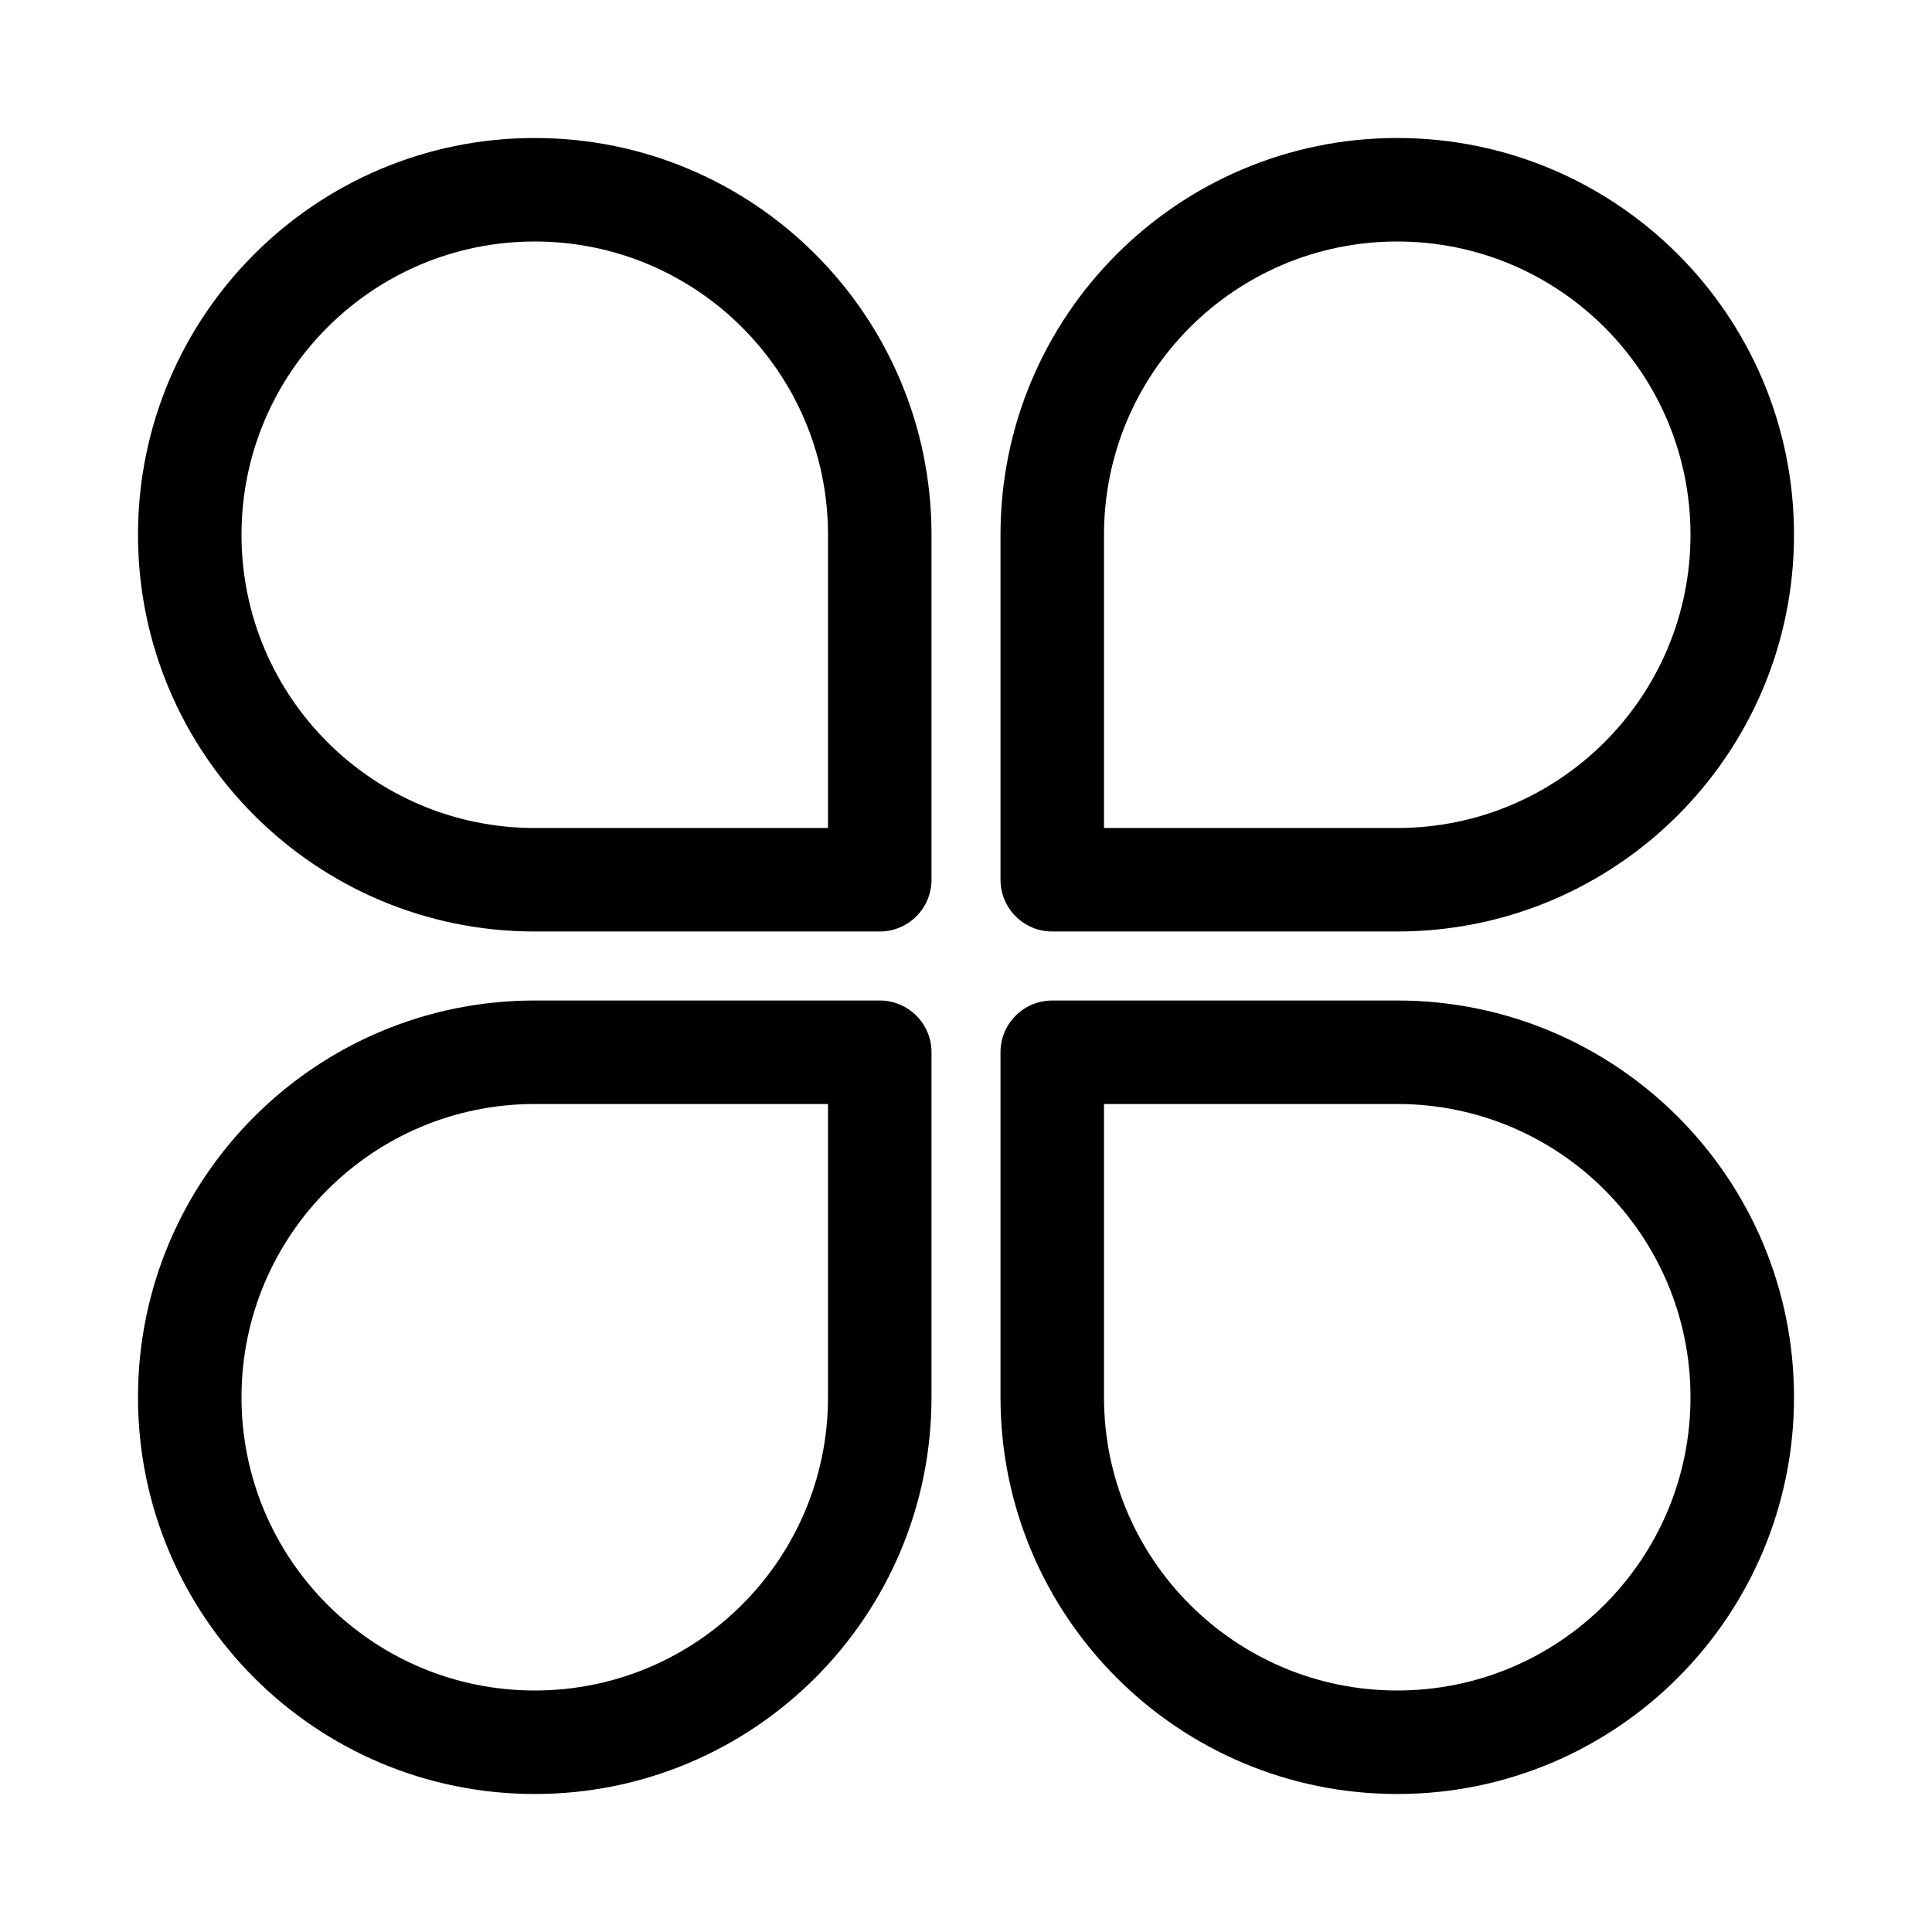
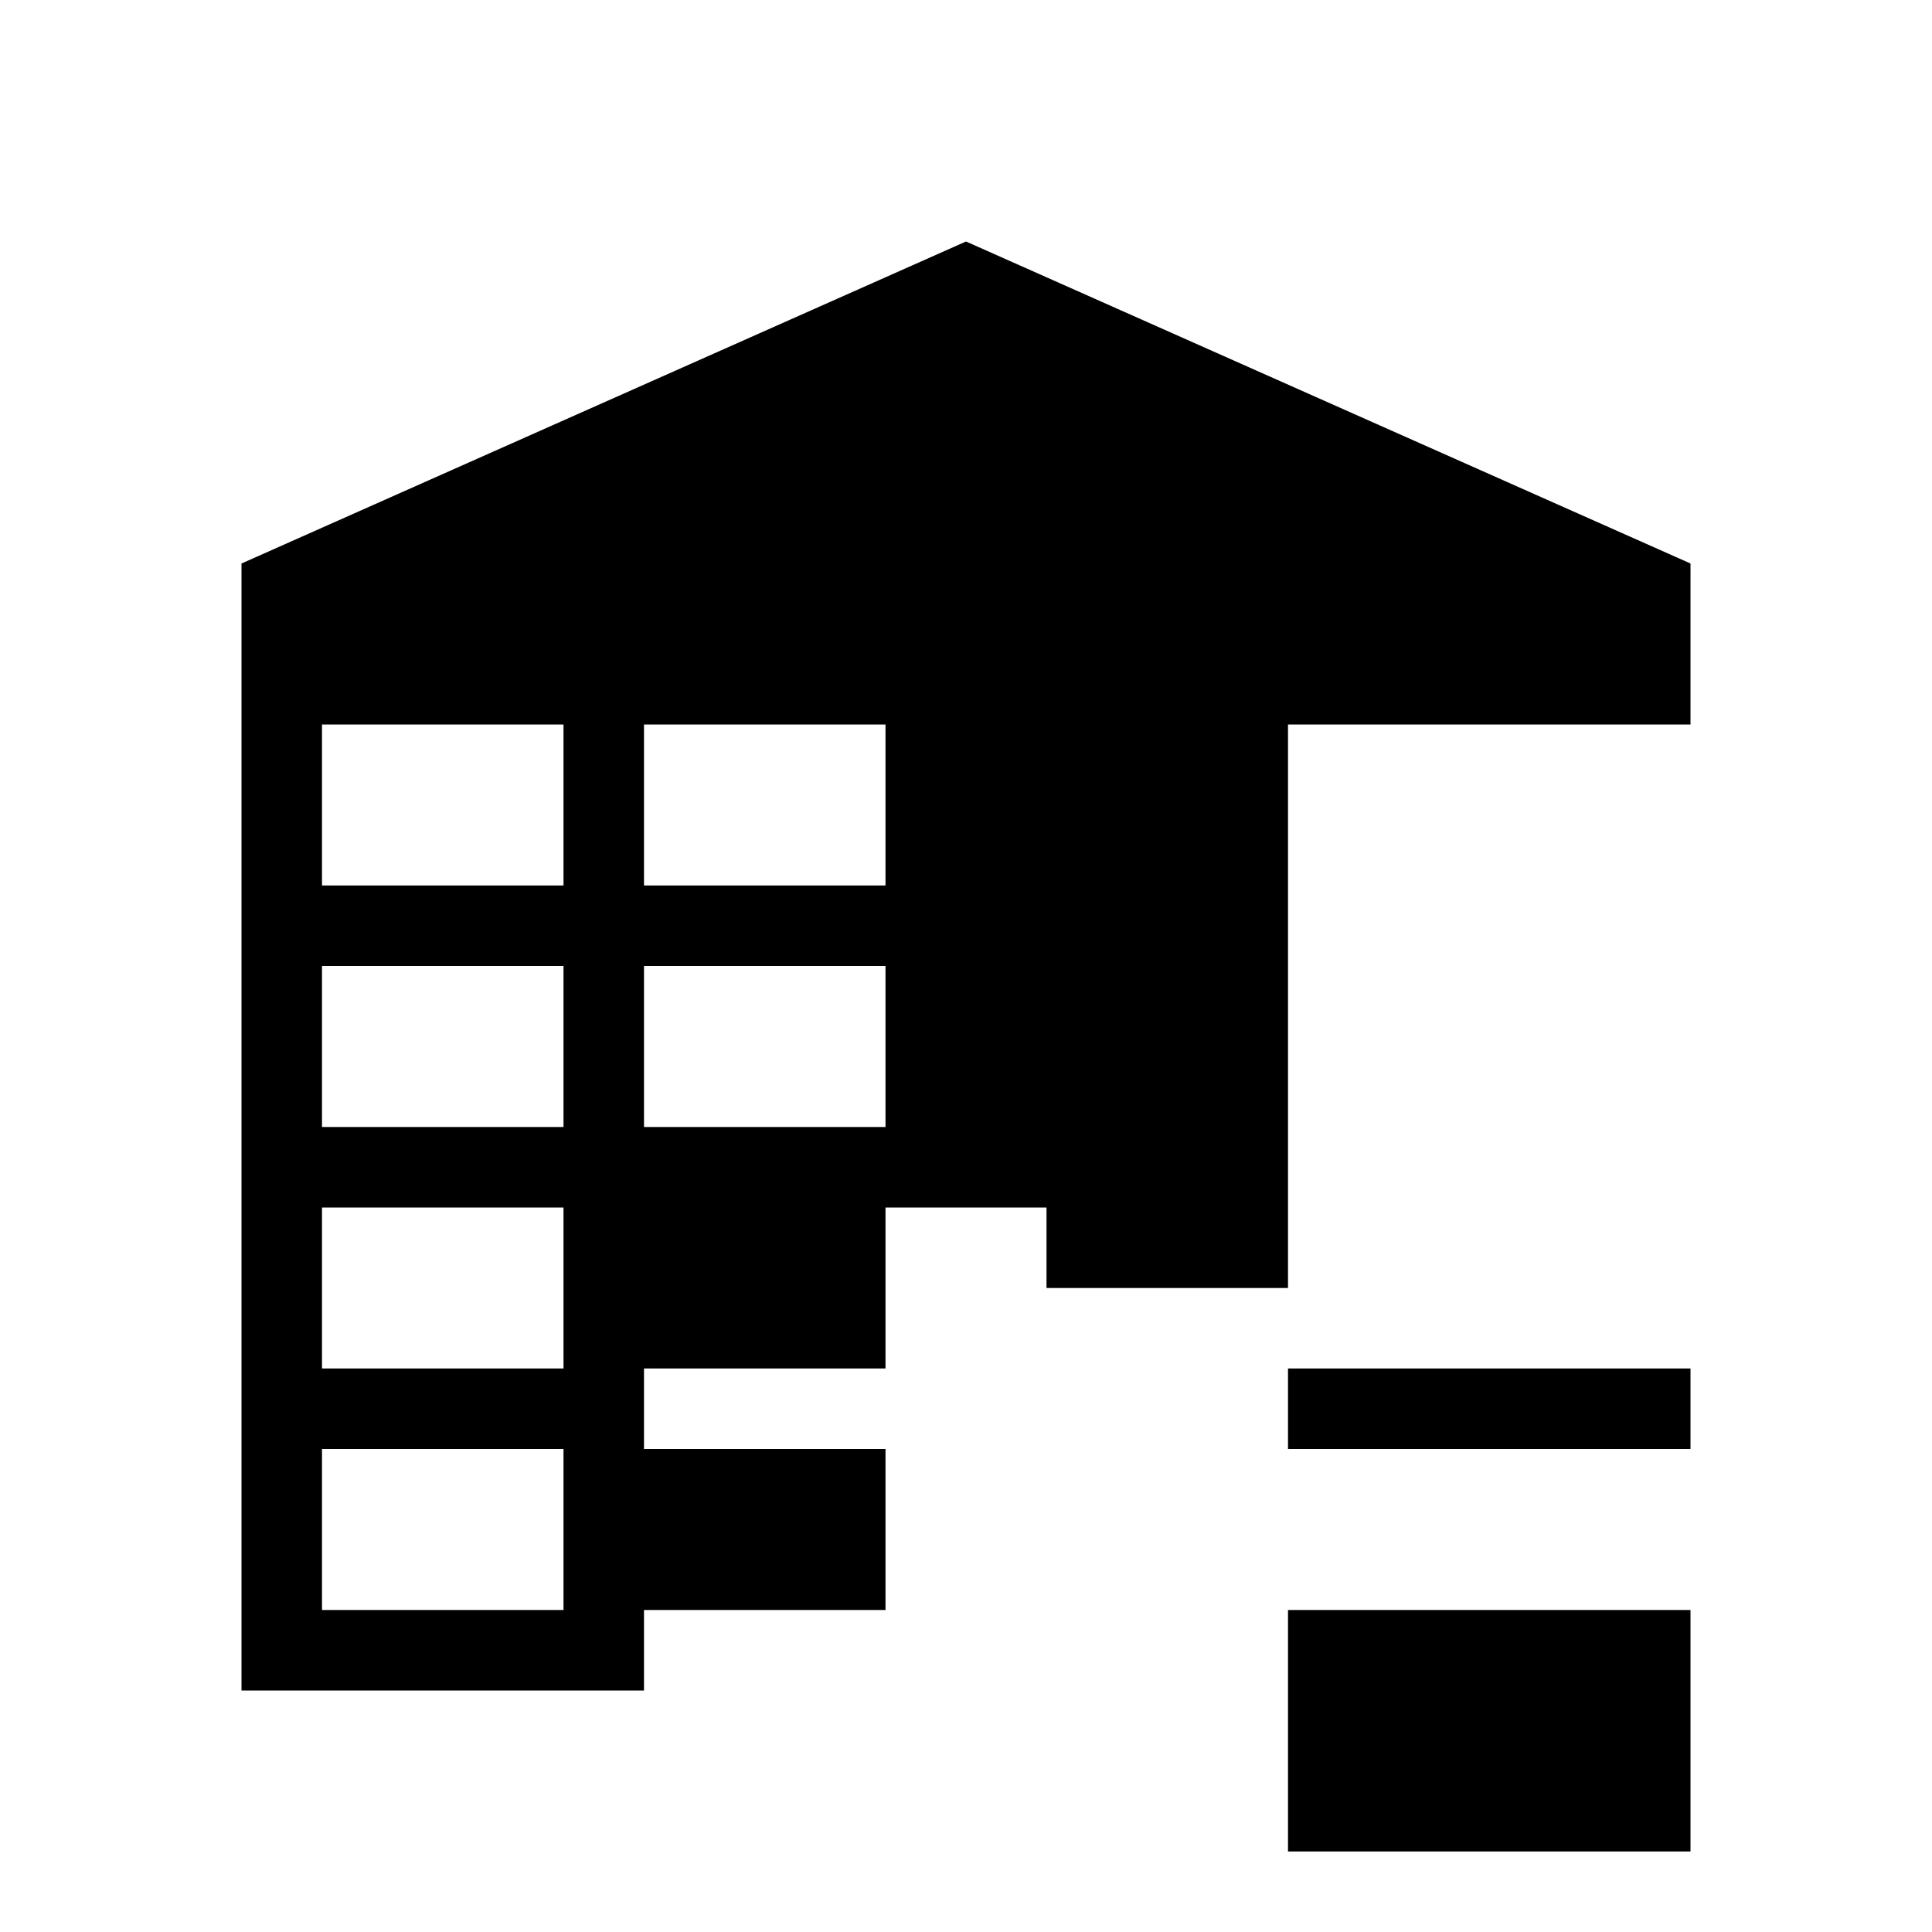
- <svg xmlns="http://www.w3.org/2000/svg" width="28" height="28" viewBox="0 0 28 28">
-   <path fill="currentColor" d="M7.75 2a5.75 5.75 0 1 0 0 11.5h5a.75.75 0 0 0 .75-.75v-5A5.75 5.75 0 0 0 7.75 2M3.5 7.75a4.25 4.25 0 0 1 8.5 0V12H7.75A4.25 4.25 0 0 1 3.5 7.75M7.75 26a5.75 5.75 0 0 1 0-11.5h5a.75.75 0 0 1 .75.75v5A5.75 5.75 0 0 1 7.75 26M3.5 20.25a4.25 4.25 0 0 0 8.5 0V16H7.75a4.25 4.25 0 0 0-4.25 4.25M26 7.75a5.75 5.75 0 0 0-11.5 0v5c0 .414.336.75.75.75h5A5.75 5.75 0 0 0 26 7.75M20.25 3.5a4.25 4.25 0 0 1 0 8.5H16V7.75a4.25 4.25 0 0 1 4.25-4.25m0 22.5a5.75 5.75 0 0 0 0-11.5h-5a.75.75 0 0 0-.75.75v5A5.75 5.75 0 0 0 20.25 26m4.25-5.75a4.25 4.25 0 0 1-8.5 0V16h4.25a4.25 4.25 0 0 1 4.25 4.25" />
+ <svg xmlns="http://www.w3.org/2000/svg" width="24" height="24" viewBox="0 0 24 24">
+   <path fill="currentColor" d="M3 21V7l9-4l9 4v14h-5v-5h-3v-1H8v6zm1-1h3v-2H4zm0-3h3v-2H4zm0-3h3v-2H4zm0-3h3V9H4zm4 9h3v-2H8zm0-3h3v-2H8zm0-3h3v-2H8zm0-3h3V9H8zm8 12h5v-2h-5zm0-3h5v-2h-5zm0-3h5V9h-5z" />
</svg>
